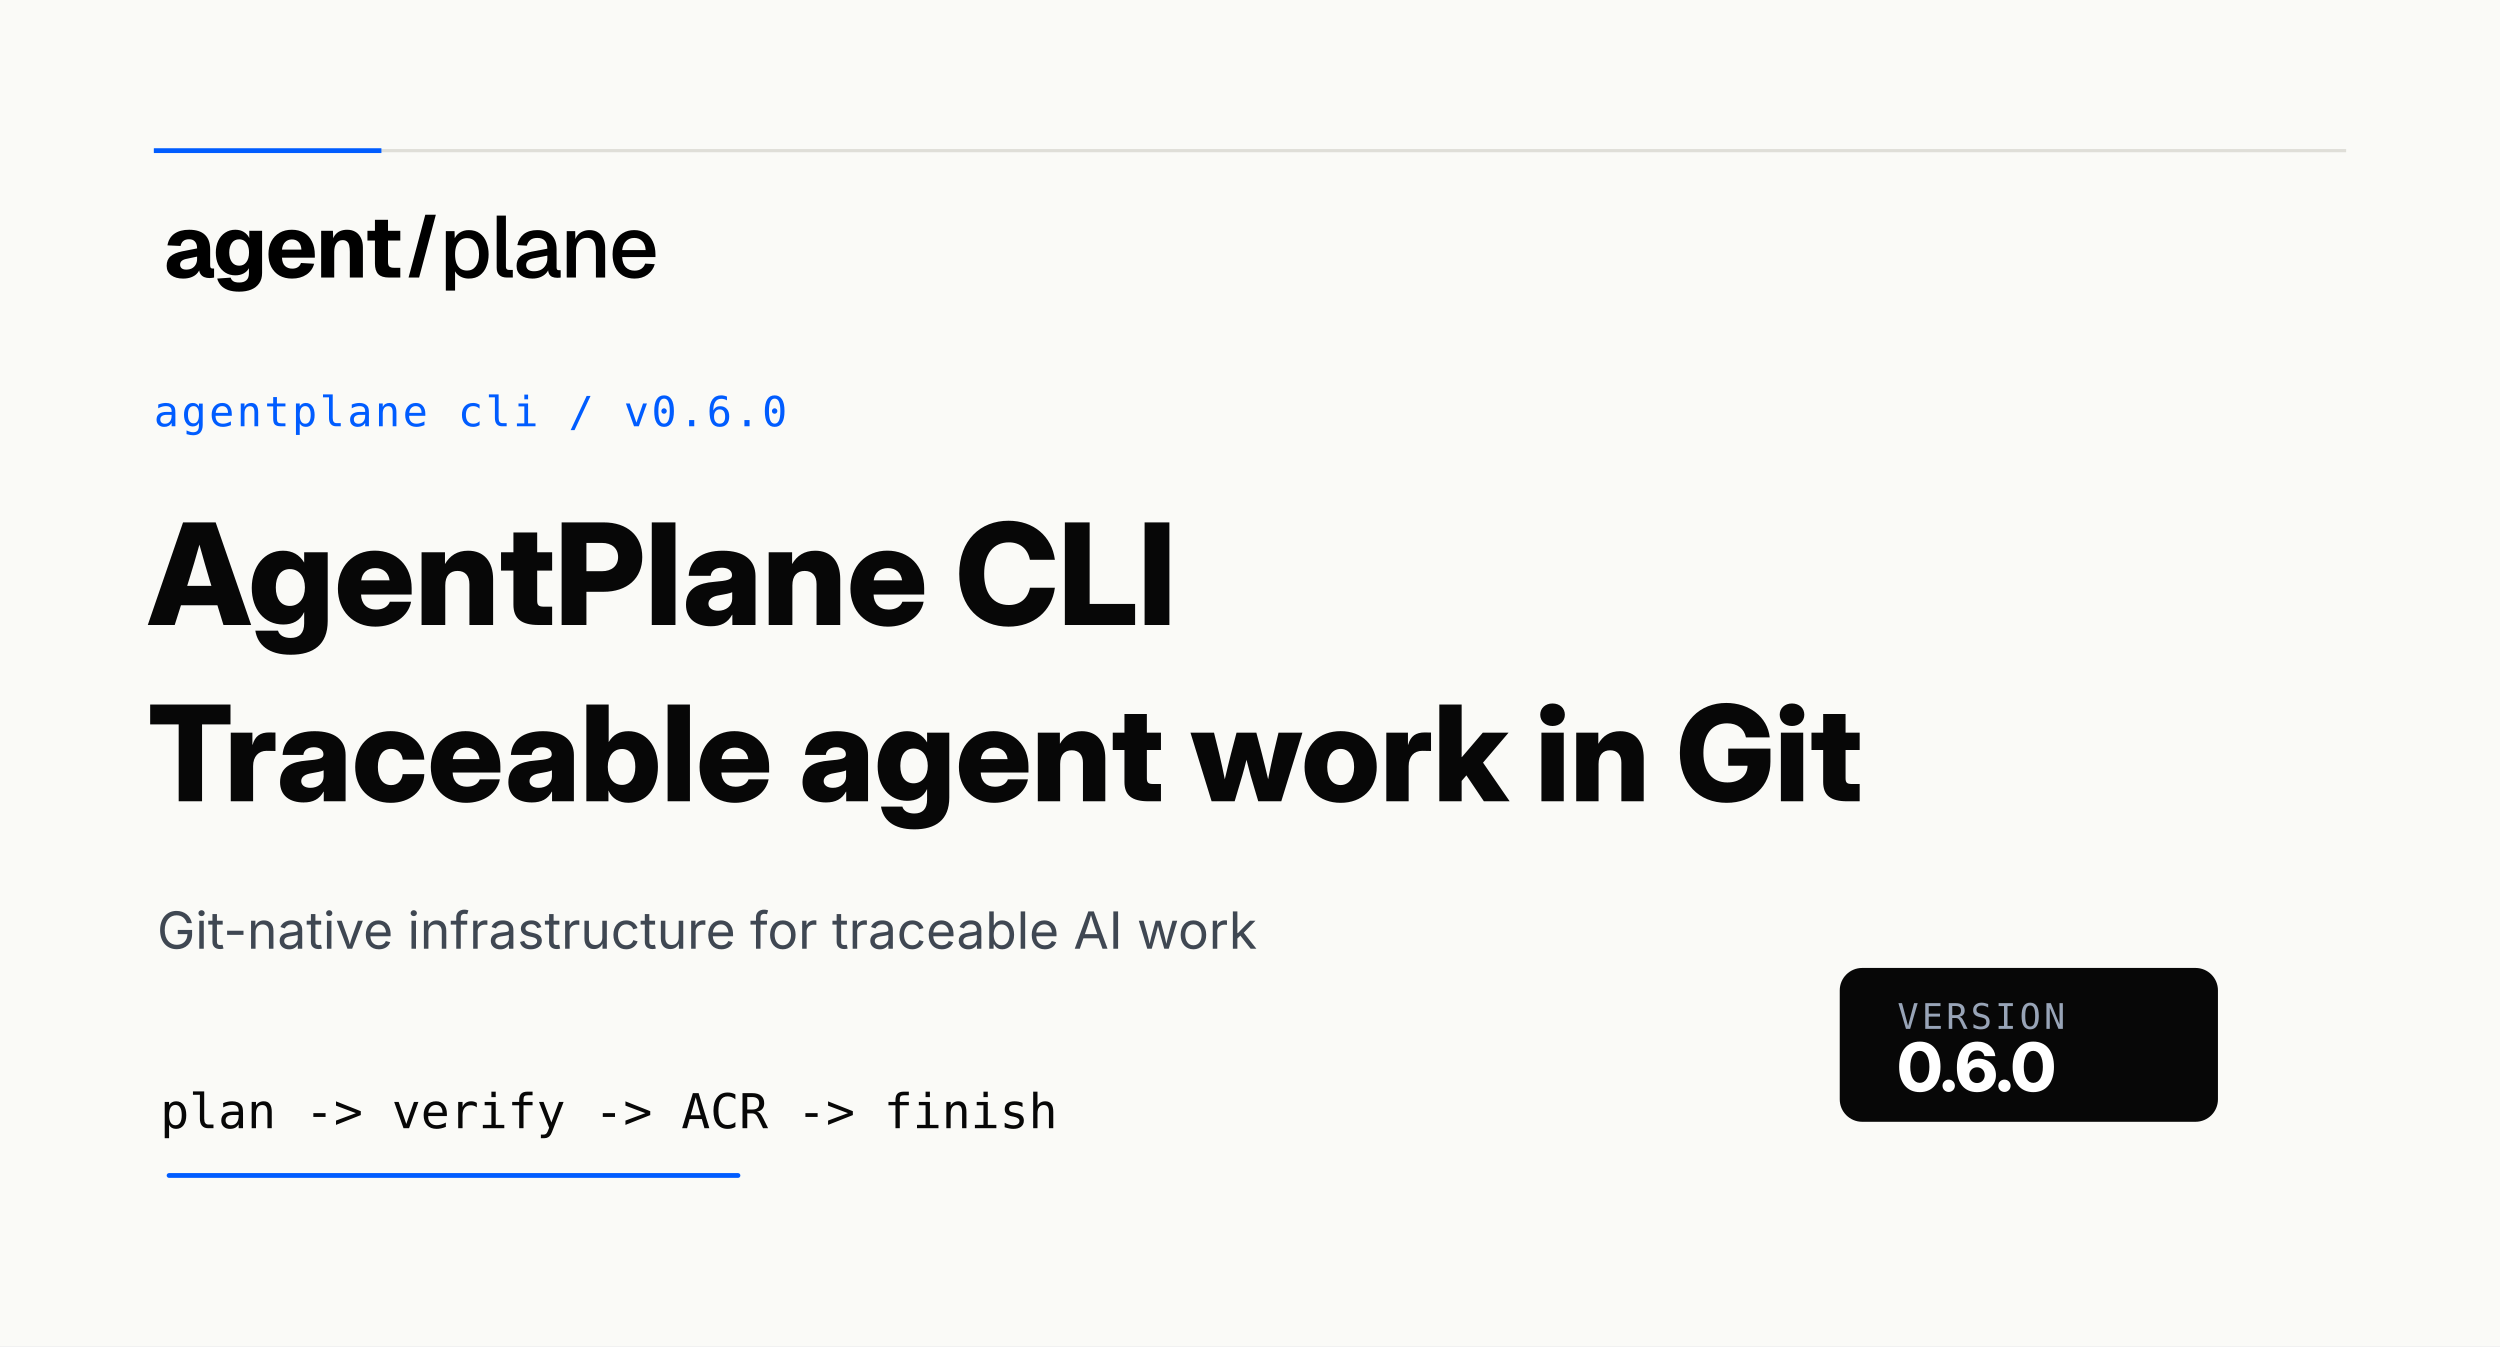
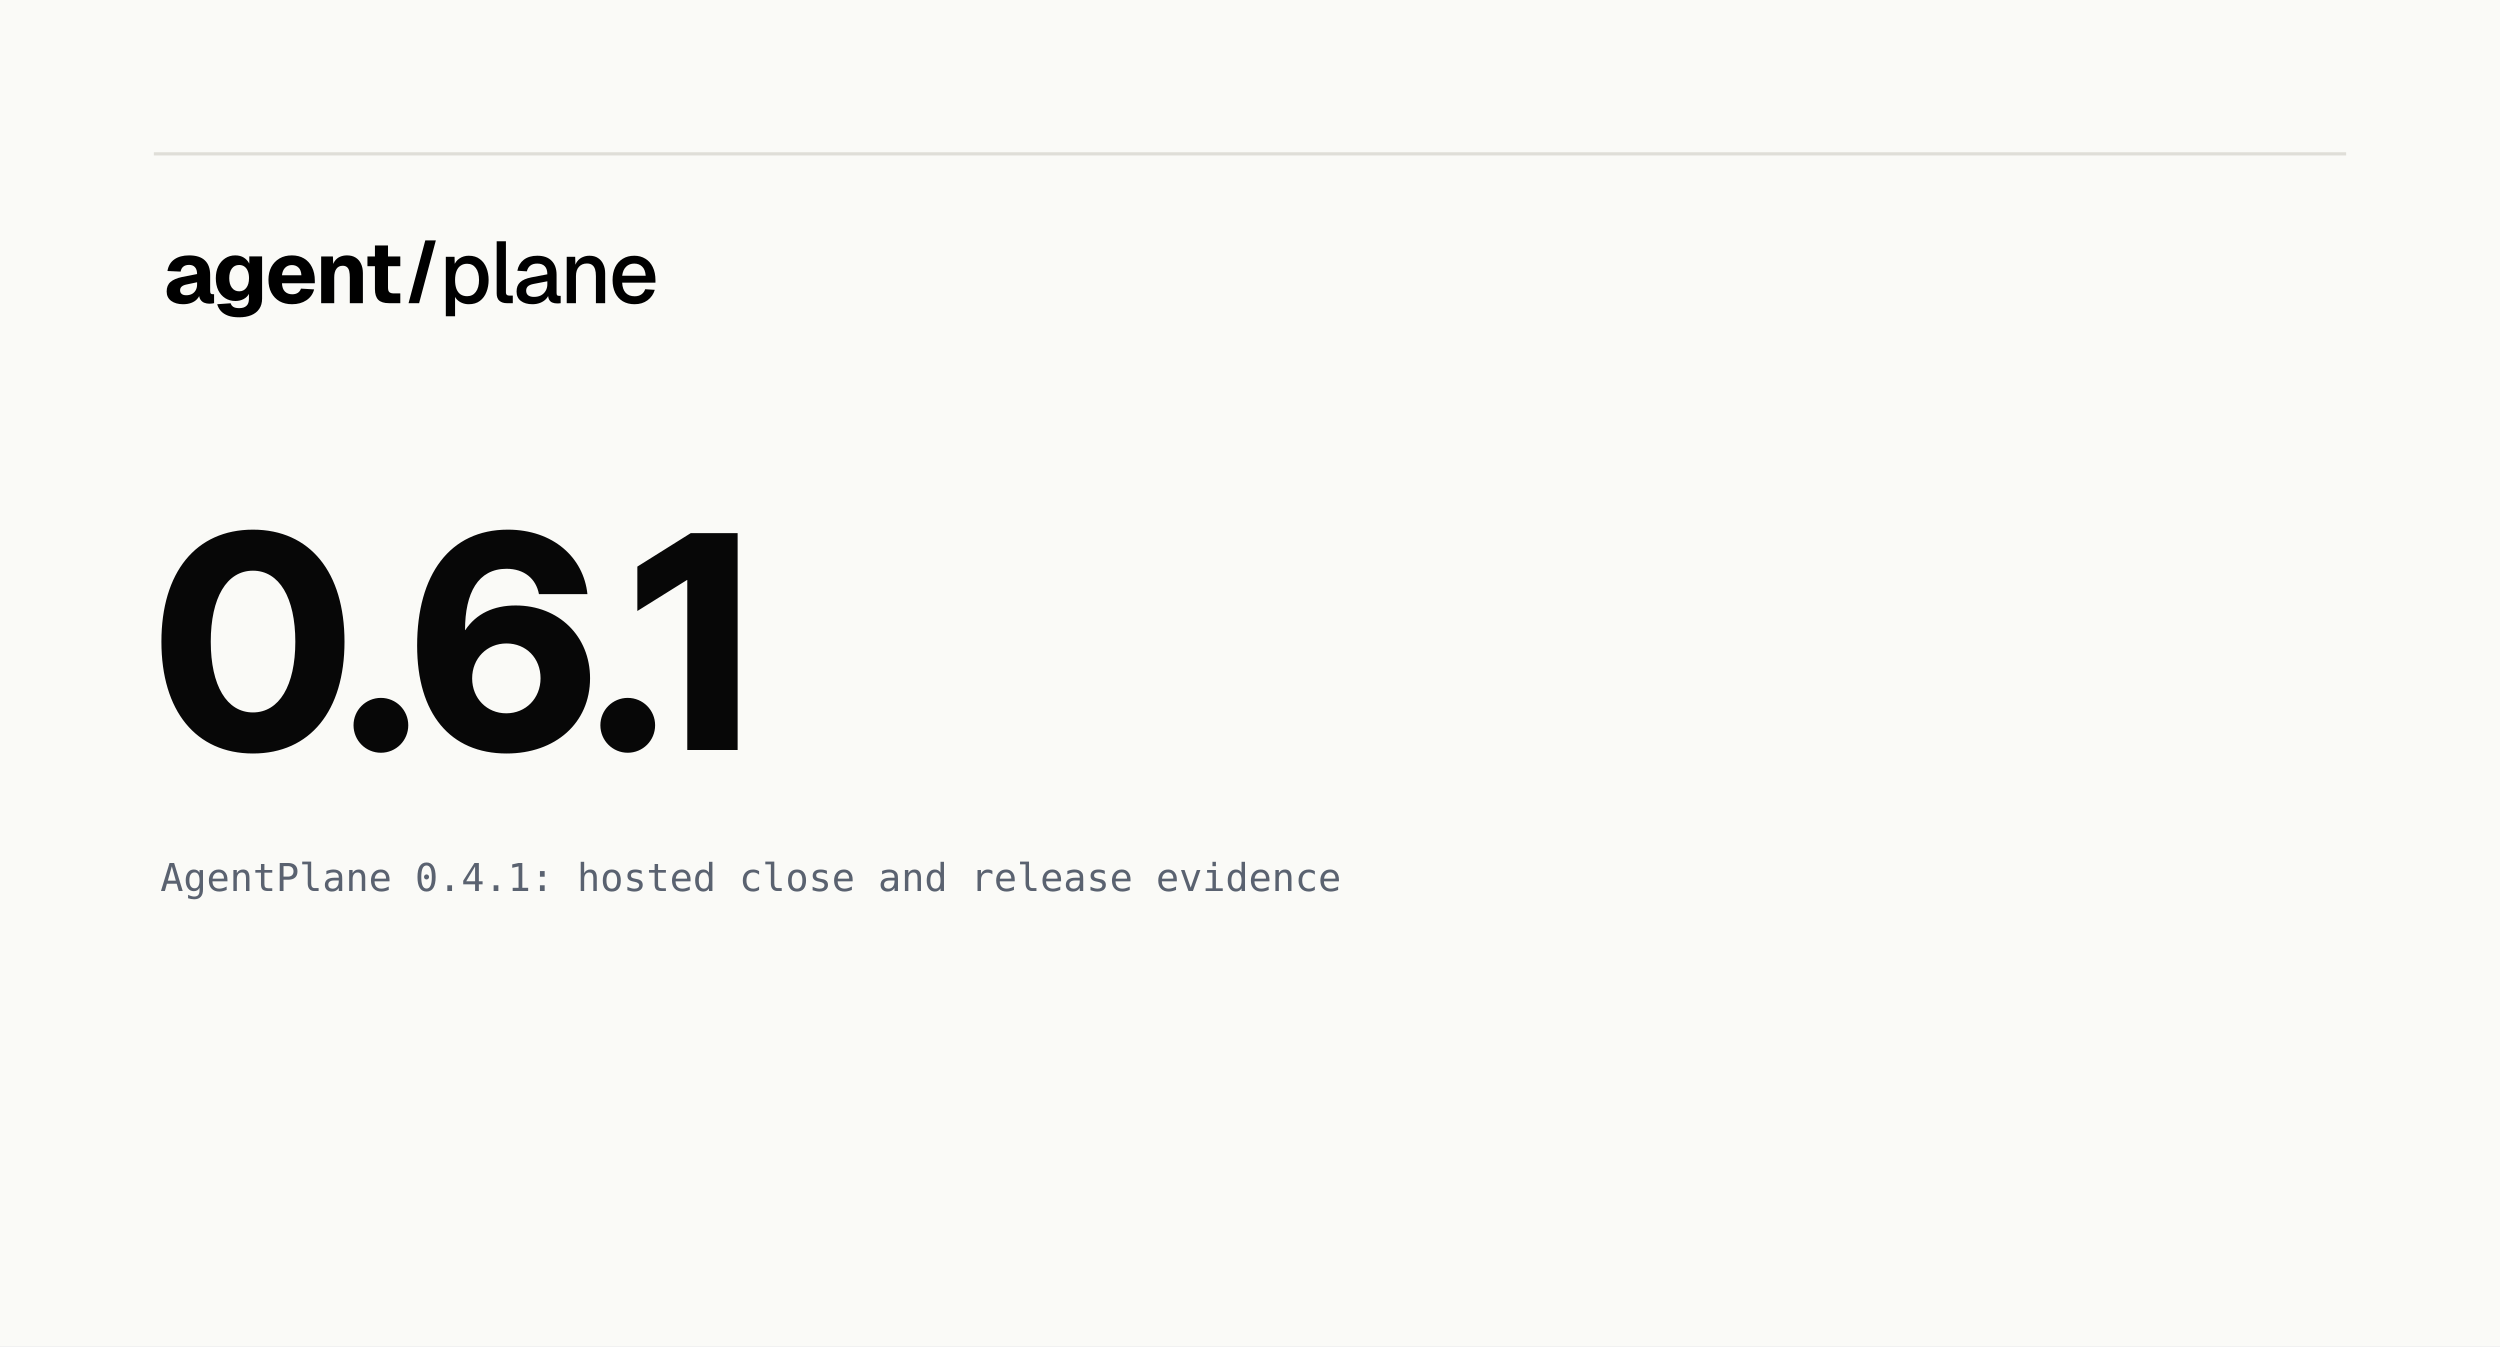
<svg xmlns="http://www.w3.org/2000/svg" width="1560" height="840" viewBox="0 0 1560 840">
  <style>
  .display { font-family: 'Inter Display', 'Inter', 'Arial', sans-serif; }
-   .sans { font-family: 'Inter', 'Arial', sans-serif; }
  .mono { font-family: 'PT Mono', 'DejaVu Sans Mono', 'Menlo', monospace; }
</style>
  <rect width="1560" height="840" fill="#FAFAF7" />
-   <line x1="96" y1="94" x2="1464" y2="94" stroke="#DFDED8" stroke-width="2" />
-   <line x1="96" y1="94" x2="238" y2="94" stroke="#005CFF" stroke-width="3" />
-   <svg x="96" y="126" width="320" height="64" viewBox="0 0 320 64">
+   <line x1="96" y1="96" x2="1464" y2="96" stroke="#DFDED8" stroke-width="2" />
+   <svg x="96" y="142" width="320" height="64" viewBox="0 0 320 64">
    <g fill="#000">
      <path d="m18.223 47.837c-3.009 0-5.474-.689-7.396-2.068-1.885-1.415-2.828-3.374-2.828-5.878 0-2.576.798-4.553 2.393-5.932 1.631-1.415 4.024-2.449 7.178-3.102l9.408-1.85c0-1.887-.435-3.302-1.305-4.245-.834-.98-2.048-1.469-3.643-1.469-1.559 0-2.773.363-3.643 1.089-.87.689-1.432 1.723-1.686 3.102l-8.211-.381c.544-3.193 1.976-5.605 4.296-7.238 2.357-1.669 5.438-2.503 9.245-2.503 4.35 0 7.613 1.034 9.788 3.102 2.211 2.068 3.317 5.098 3.317 9.088v9.959c0 .835.127 1.397.381 1.687.29.254.707.381 1.251.381h.816v5.606c-.254.072-.671.145-1.251.218-.544.072-1.088.109-1.631.109-1.16 0-2.248-.2-3.263-.599-.979-.399-1.776-1.07-2.393-2.014-.616-.98-.924-2.358-.924-4.136l.707.544c-.362 1.306-1.015 2.449-1.958 3.429-.906.98-2.103 1.742-3.589 2.286-1.45.544-3.136.816-5.057.816zm1.958-5.605c1.341 0 2.52-.254 3.535-.762 1.015-.544 1.813-1.324 2.393-2.34.58-1.016.87-2.213.87-3.592v-1.415l-6.634 1.415c-1.305.254-2.302.689-2.991 1.306-.653.581-.979 1.342-.979 2.286 0 .98.326 1.741.979 2.286.653.544 1.595.816 2.828.816z" />
      <path d="m53.297 56c-2.792 0-5.13-.345-7.015-1.034-1.849-.689-3.335-1.651-4.459-2.884-1.088-1.234-1.849-2.648-2.284-4.245l8.374-.599c.29.943.834 1.687 1.631 2.231.834.544 2.084.816 3.752.816 1.958 0 3.444-.472 4.459-1.415 1.051-.907 1.577-2.376 1.577-4.408v-3.102c-.689 1.342-1.794 2.431-3.317 3.265-1.523.798-3.227 1.197-5.112 1.197-2.393 0-4.513-.581-6.362-1.742-1.849-1.197-3.299-2.848-4.35-4.952-1.015-2.141-1.523-4.644-1.523-7.51 0-2.794.507-5.261 1.523-7.401 1.051-2.141 2.483-3.809 4.296-5.007 1.849-1.234 3.952-1.85 6.308-1.85 2.139 0 3.933.472 5.384 1.415 1.486.943 2.61 2.195 3.372 3.755v-4.517h7.994v26.286c0 2.612-.598 4.771-1.794 6.476-1.196 1.742-2.864 3.048-5.003 3.918-2.139.871-4.622 1.306-7.45 1.306zm-.054-16.218c1.885 0 3.372-.726 4.459-2.177 1.124-1.451 1.686-3.465 1.686-6.041 0-1.705-.254-3.175-.761-4.408-.471-1.234-1.178-2.177-2.121-2.83-.906-.653-1.994-.98-3.263-.98-1.958 0-3.48.744-4.568 2.231-1.088 1.488-1.631 3.483-1.631 5.986 0 2.54.562 4.553 1.686 6.041 1.124 1.451 2.628 2.177 4.513 2.177z" />
      <path d="m86.198 47.837c-2.973 0-5.565-.617-7.776-1.85-2.175-1.27-3.879-3.048-5.112-5.333-1.196-2.286-1.794-4.971-1.794-8.055s.598-5.75 1.794-8c1.233-2.286 2.937-4.064 5.112-5.333s4.749-1.905 7.722-1.905c2.9 0 5.42.635 7.559 1.905s3.788 3.084 4.949 5.442c1.196 2.358 1.795 5.17 1.795 8.435v1.633h-20.501c.109 2.322.725 4.045 1.849 5.17 1.16 1.125 2.683 1.687 4.568 1.687 1.378 0 2.519-.29 3.426-.871.943-.581 1.613-1.469 2.012-2.667l8.212.49c-.762 2.902-2.375 5.17-4.84 6.803-2.465 1.633-5.456 2.449-8.973 2.449zm-6.254-18.068h12.127c-.109-2.141-.707-3.737-1.794-4.789-1.051-1.052-2.429-1.578-4.133-1.578s-3.118.562-4.242 1.687c-1.088 1.089-1.74 2.649-1.958 4.68z" />
      <path d="m104.399 47.184v-29.17h7.342l.326 8.544-1.033-.272c.29-2.177.87-3.918 1.74-5.224.906-1.306 2.03-2.249 3.371-2.83 1.342-.581 2.81-.871 4.405-.871 2.103 0 3.879.454 5.329 1.361 1.487.907 2.611 2.195 3.372 3.864.797 1.633 1.196 3.574 1.196 5.823v18.776h-8.157v-16.054c0-1.56-.127-2.884-.38-3.973-.254-1.089-.707-1.905-1.36-2.449-.652-.581-1.559-.871-2.719-.871-1.704 0-3.009.635-3.915 1.905-.907 1.234-1.36 3.03-1.36 5.388v16.054z" />
      <path d="m146.716 47.184c-3.009 0-5.22-.689-6.634-2.068-1.414-1.415-2.121-3.646-2.121-6.694v-27.265h8.157v26.286c0 1.415.29 2.376.87 2.884.616.508 1.523.762 2.719.762h4.078v6.095zm-13.432-23.075v-6.095h20.501v6.095z" />
      <path d="m169.384 8h6.58l-10.441 39.184h-6.58z" />
      <path d="m182.197 55.347v-37.116h5.438l.163 6.204-.652-.327c.725-2.14 1.921-3.755 3.589-4.843 1.667-1.125 3.589-1.687 5.764-1.687 2.828 0 5.148.708 6.96 2.123 1.849 1.379 3.209 3.211 4.079 5.497.906 2.286 1.359 4.789 1.359 7.51s-.453 5.224-1.359 7.51c-.87 2.286-2.23 4.136-4.079 5.551-1.812 1.379-4.132 2.068-6.96 2.068-1.45 0-2.81-.254-4.079-.762-1.268-.508-2.356-1.215-3.262-2.122-.87-.943-1.487-2.05-1.849-3.32l.652-.653v14.367zm13.269-12.517c2.32 0 4.133-.889 5.438-2.667 1.341-1.778 2.012-4.263 2.012-7.456 0-3.193-.671-5.678-2.012-7.456-1.305-1.778-3.118-2.667-5.438-2.667-1.523 0-2.846.381-3.97 1.143-1.124.726-1.994 1.85-2.61 3.374-.617 1.524-.925 3.392-.925 5.606 0 2.213.29 4.082.87 5.605.617 1.524 1.487 2.667 2.611 3.429 1.16.726 2.501 1.088 4.024 1.088z" />
      <path d="m220.236 47.184c-1.885 0-3.407-.49-4.567-1.469-1.161-.98-1.741-2.54-1.741-4.68v-32.49h5.765v31.946c0 .653.163 1.143.489 1.469.363.327.87.49 1.523.49h2.284v4.735z" />
      <path d="m236.238 47.837c-3.009 0-5.42-.689-7.233-2.068-1.776-1.379-2.664-3.32-2.664-5.823s.743-4.444 2.229-5.823c1.523-1.415 3.861-2.431 7.015-3.048l9.952-1.905c0-2.249-.526-3.918-1.577-5.007-1.052-1.125-2.611-1.687-4.677-1.687-1.849 0-3.299.417-4.35 1.252-1.052.798-1.777 1.996-2.176 3.592l-5.927-.381c.544-2.902 1.885-5.188 4.024-6.857 2.175-1.669 4.985-2.503 8.429-2.503 3.915 0 6.888 1.052 8.918 3.156 2.067 2.068 3.1 4.989 3.1 8.762v11.265c0 .689.109 1.179.326 1.469.254.254.653.381 1.196.381h1.034v4.572c-.182.036-.472.072-.87.109-.399.036-.816.054-1.251.054-1.233 0-2.302-.2-3.209-.599-.87-.399-1.522-1.052-1.957-1.959-.435-.943-.653-2.195-.653-3.755l.598.272c-.29 1.27-.924 2.395-1.903 3.374-.942.98-2.157 1.76-3.643 2.34-1.45.544-3.027.816-4.731.816zm.924-4.571c1.74 0 3.227-.327 4.459-.98 1.233-.689 2.194-1.633 2.882-2.83.689-1.197 1.034-2.558 1.034-4.082v-1.85l-8.484 1.633c-1.74.327-2.972.853-3.697 1.578-.689.689-1.034 1.578-1.034 2.667 0 1.234.417 2.195 1.251 2.884.87.653 2.066.98 3.589.98z" />
      <path d="m257.636 47.184v-28.952h5.275l.217 7.728-.707-.381c.327-1.887.943-3.41 1.849-4.571.907-1.161 2.012-2.014 3.317-2.558 1.306-.581 2.719-.871 4.242-.871 2.175 0 3.97.49 5.384 1.469 1.45.943 2.537 2.249 3.262 3.918.762 1.633 1.142 3.501 1.142 5.605v18.612h-5.764v-16.871c0-1.705-.181-3.138-.544-4.299-.362-1.161-.96-2.05-1.794-2.667-.834-.617-1.922-.925-3.263-.925-2.03 0-3.68.671-4.948 2.014-1.269 1.342-1.904 3.302-1.904 5.878v16.871z" />
      <path d="m299.949 47.837c-2.828 0-5.275-.617-7.341-1.85-2.031-1.234-3.608-2.993-4.731-5.279-1.088-2.286-1.632-4.952-1.632-8s.544-5.696 1.632-7.946c1.123-2.286 2.7-4.045 4.731-5.279 2.03-1.27 4.423-1.905 7.178-1.905 2.61 0 4.912.617 6.906 1.85 1.994 1.197 3.535 2.939 4.622 5.224 1.124 2.286 1.686 5.043 1.686 8.272v1.469h-20.773c.145 2.83.888 4.952 2.23 6.367 1.377 1.415 3.226 2.123 5.546 2.123 1.704 0 3.118-.399 4.242-1.197s1.903-1.869 2.338-3.211l5.982.381c-.761 2.685-2.266 4.862-4.514 6.531-2.211 1.633-4.912 2.449-8.102 2.449zm-7.722-17.796h14.682c-.181-2.576-.924-4.481-2.229-5.714-1.269-1.234-2.9-1.85-4.894-1.85-2.067 0-3.771.653-5.112 1.959-1.305 1.27-2.121 3.138-2.447 5.605z" />
    </g>
  </svg>
-   <text class="mono" x="96" y="266" font-size="26" fill="#005CFF" letter-spacing="1.6">agentplane cli / v0.6.0</text>
-   <text class="display" x="92" y="390" font-size="88" fill="#070707" font-weight="830">AgentPlane CLI</text>
-   <text class="display" x="92" y="500" font-size="83" fill="#070707" font-weight="830">Traceable agent work in Git</text>
-   <text class="sans" x="98" y="592" font-size="32" fill="#3F4752">Git-native infrastructure for traceable AI work</text>
-   <text class="mono" x="100" y="704" font-size="30" fill="#070707">plan -&gt; verify -&gt; ACR -&gt; finish</text>
-   <rect x="104" y="732" width="358" height="3" fill="#005CFF" rx="1.5" />
-   <rect x="1148" y="604" width="236" height="96" fill="#070707" rx="14" />
-   <text class="mono" x="1184" y="642" font-size="22" fill="#98A4B7" letter-spacing="2">VERSION</text>
-   <text class="display" x="1184" y="681" font-size="42" fill="#FFFFFF" font-weight="760">0.6.0</text>
+   <text class="display" x="96" y="468" font-size="186" fill="#070707" font-weight="760">0.6.1</text>
+   <text class="mono" x="100" y="556" font-size="24" fill="#5A6270">AgentPlane 0.4.1: hosted close and release evidence</text>
</svg>
